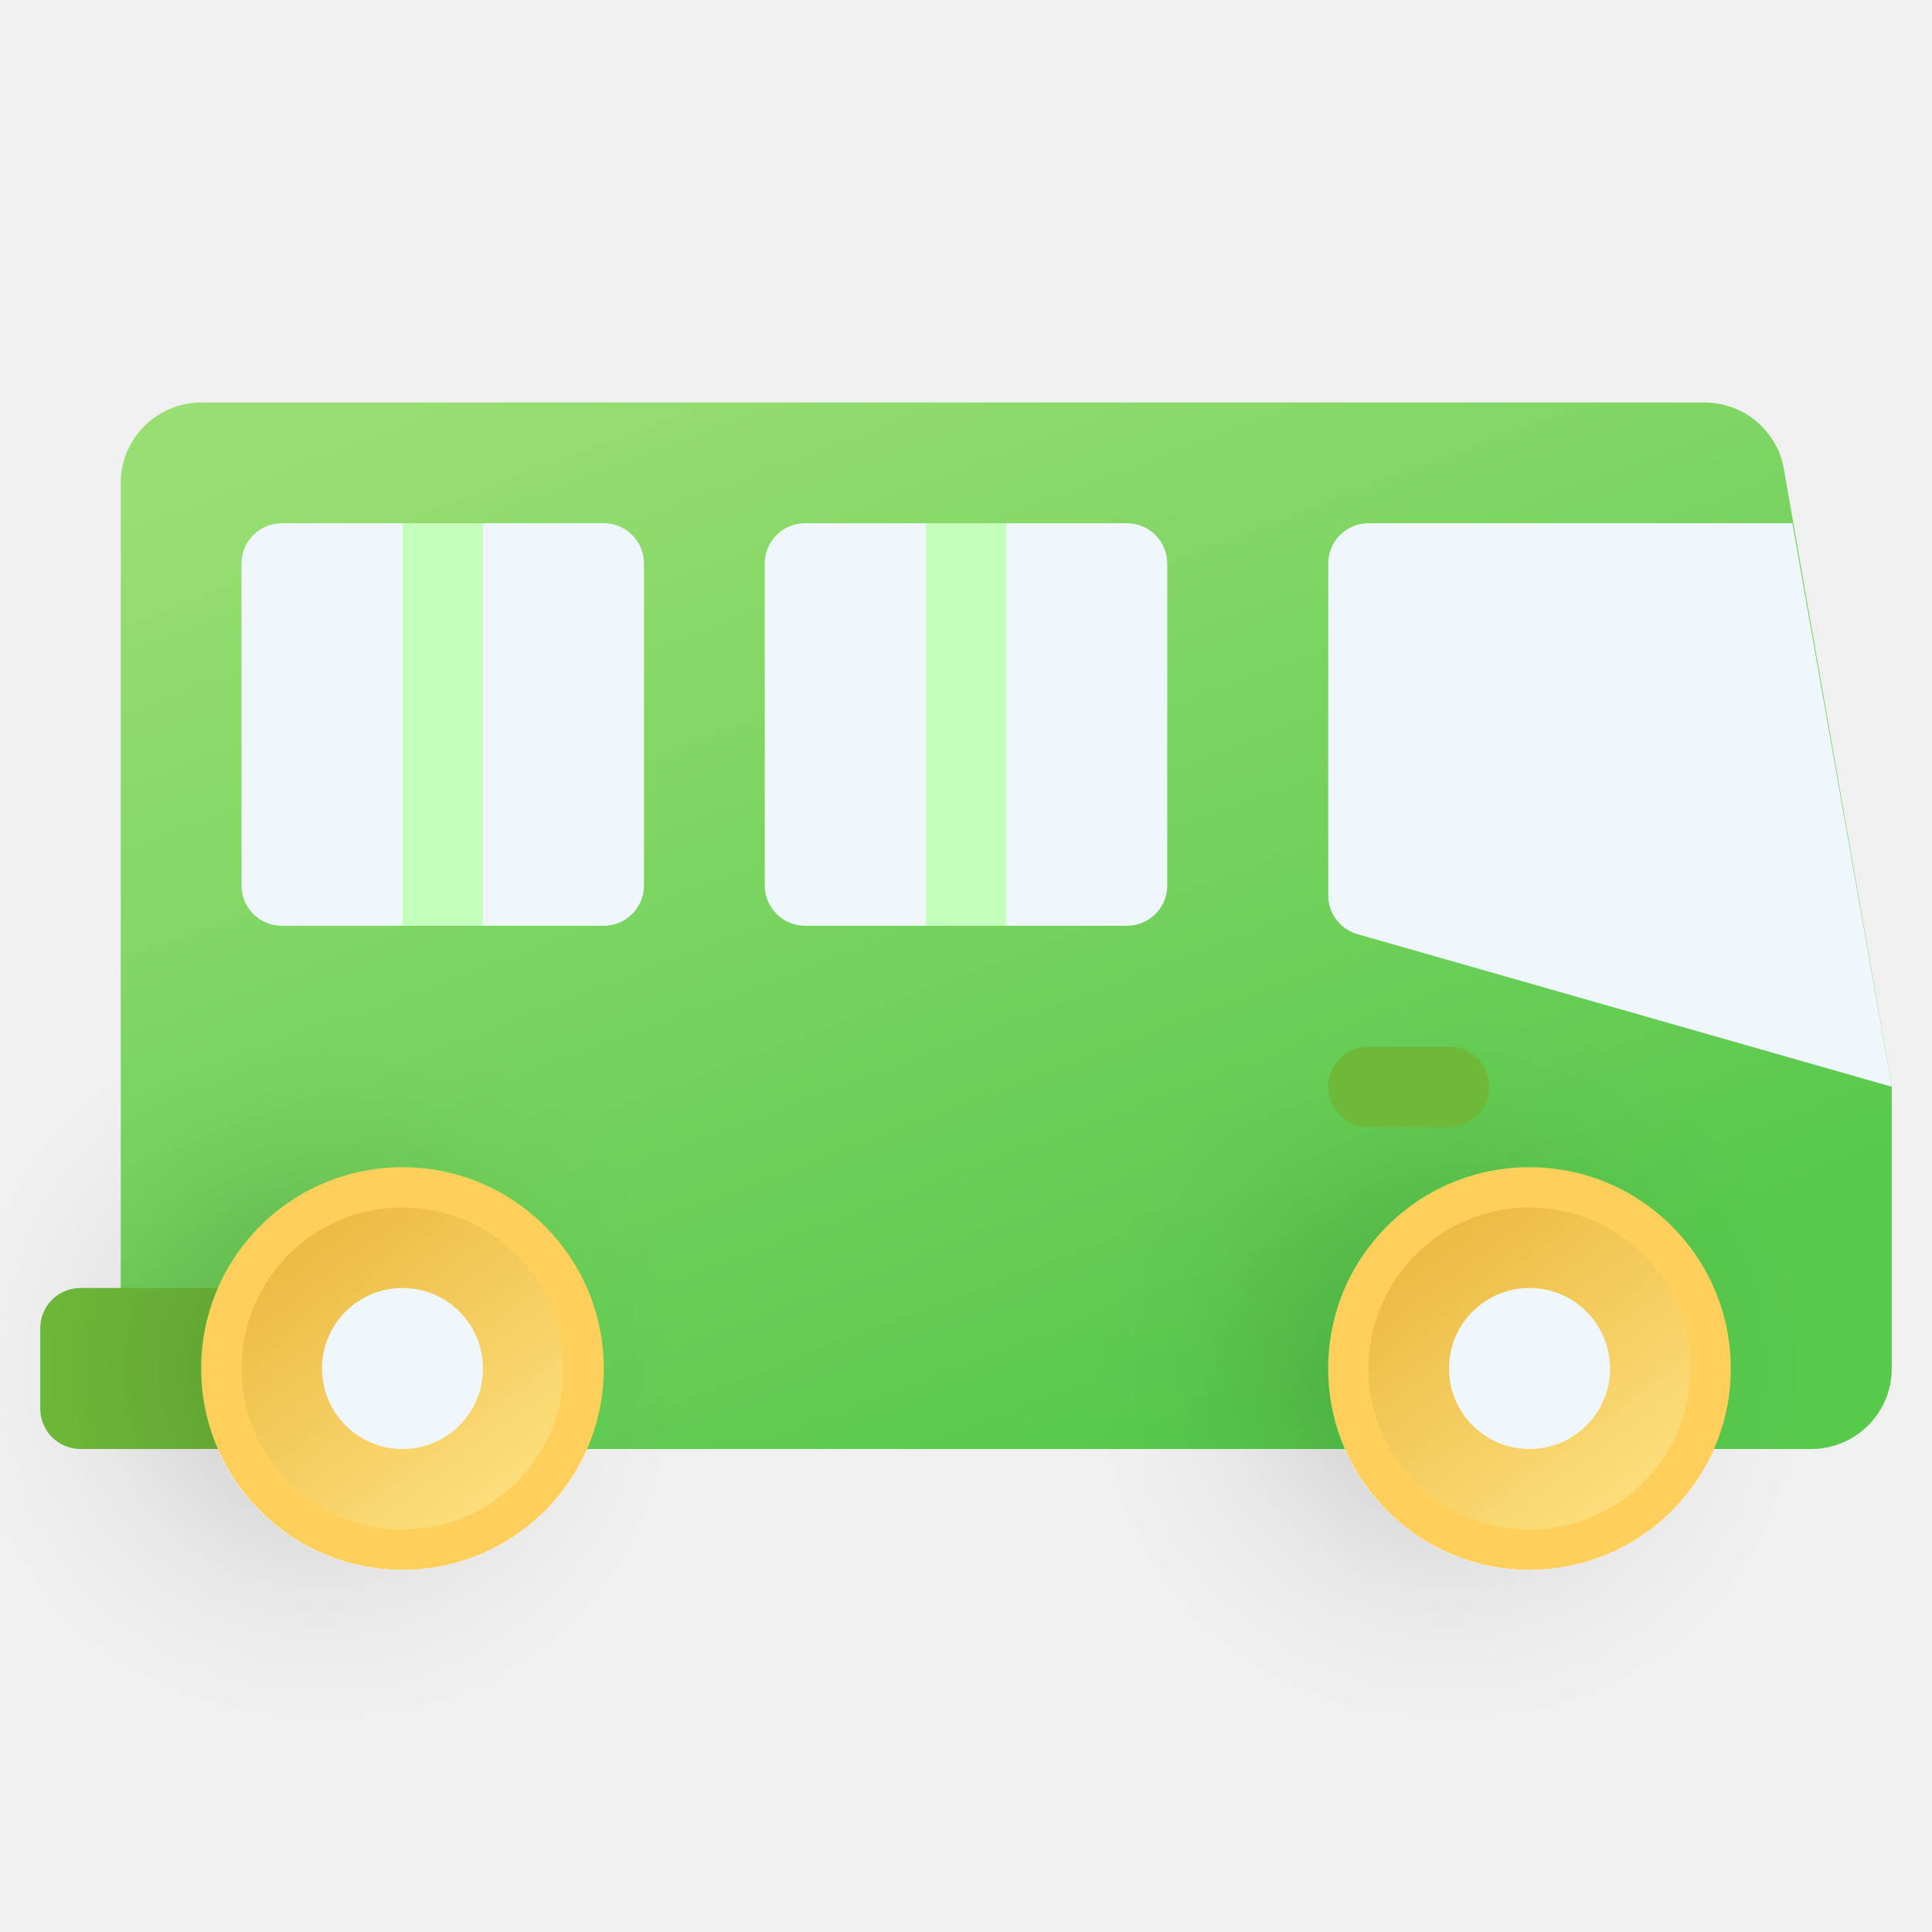
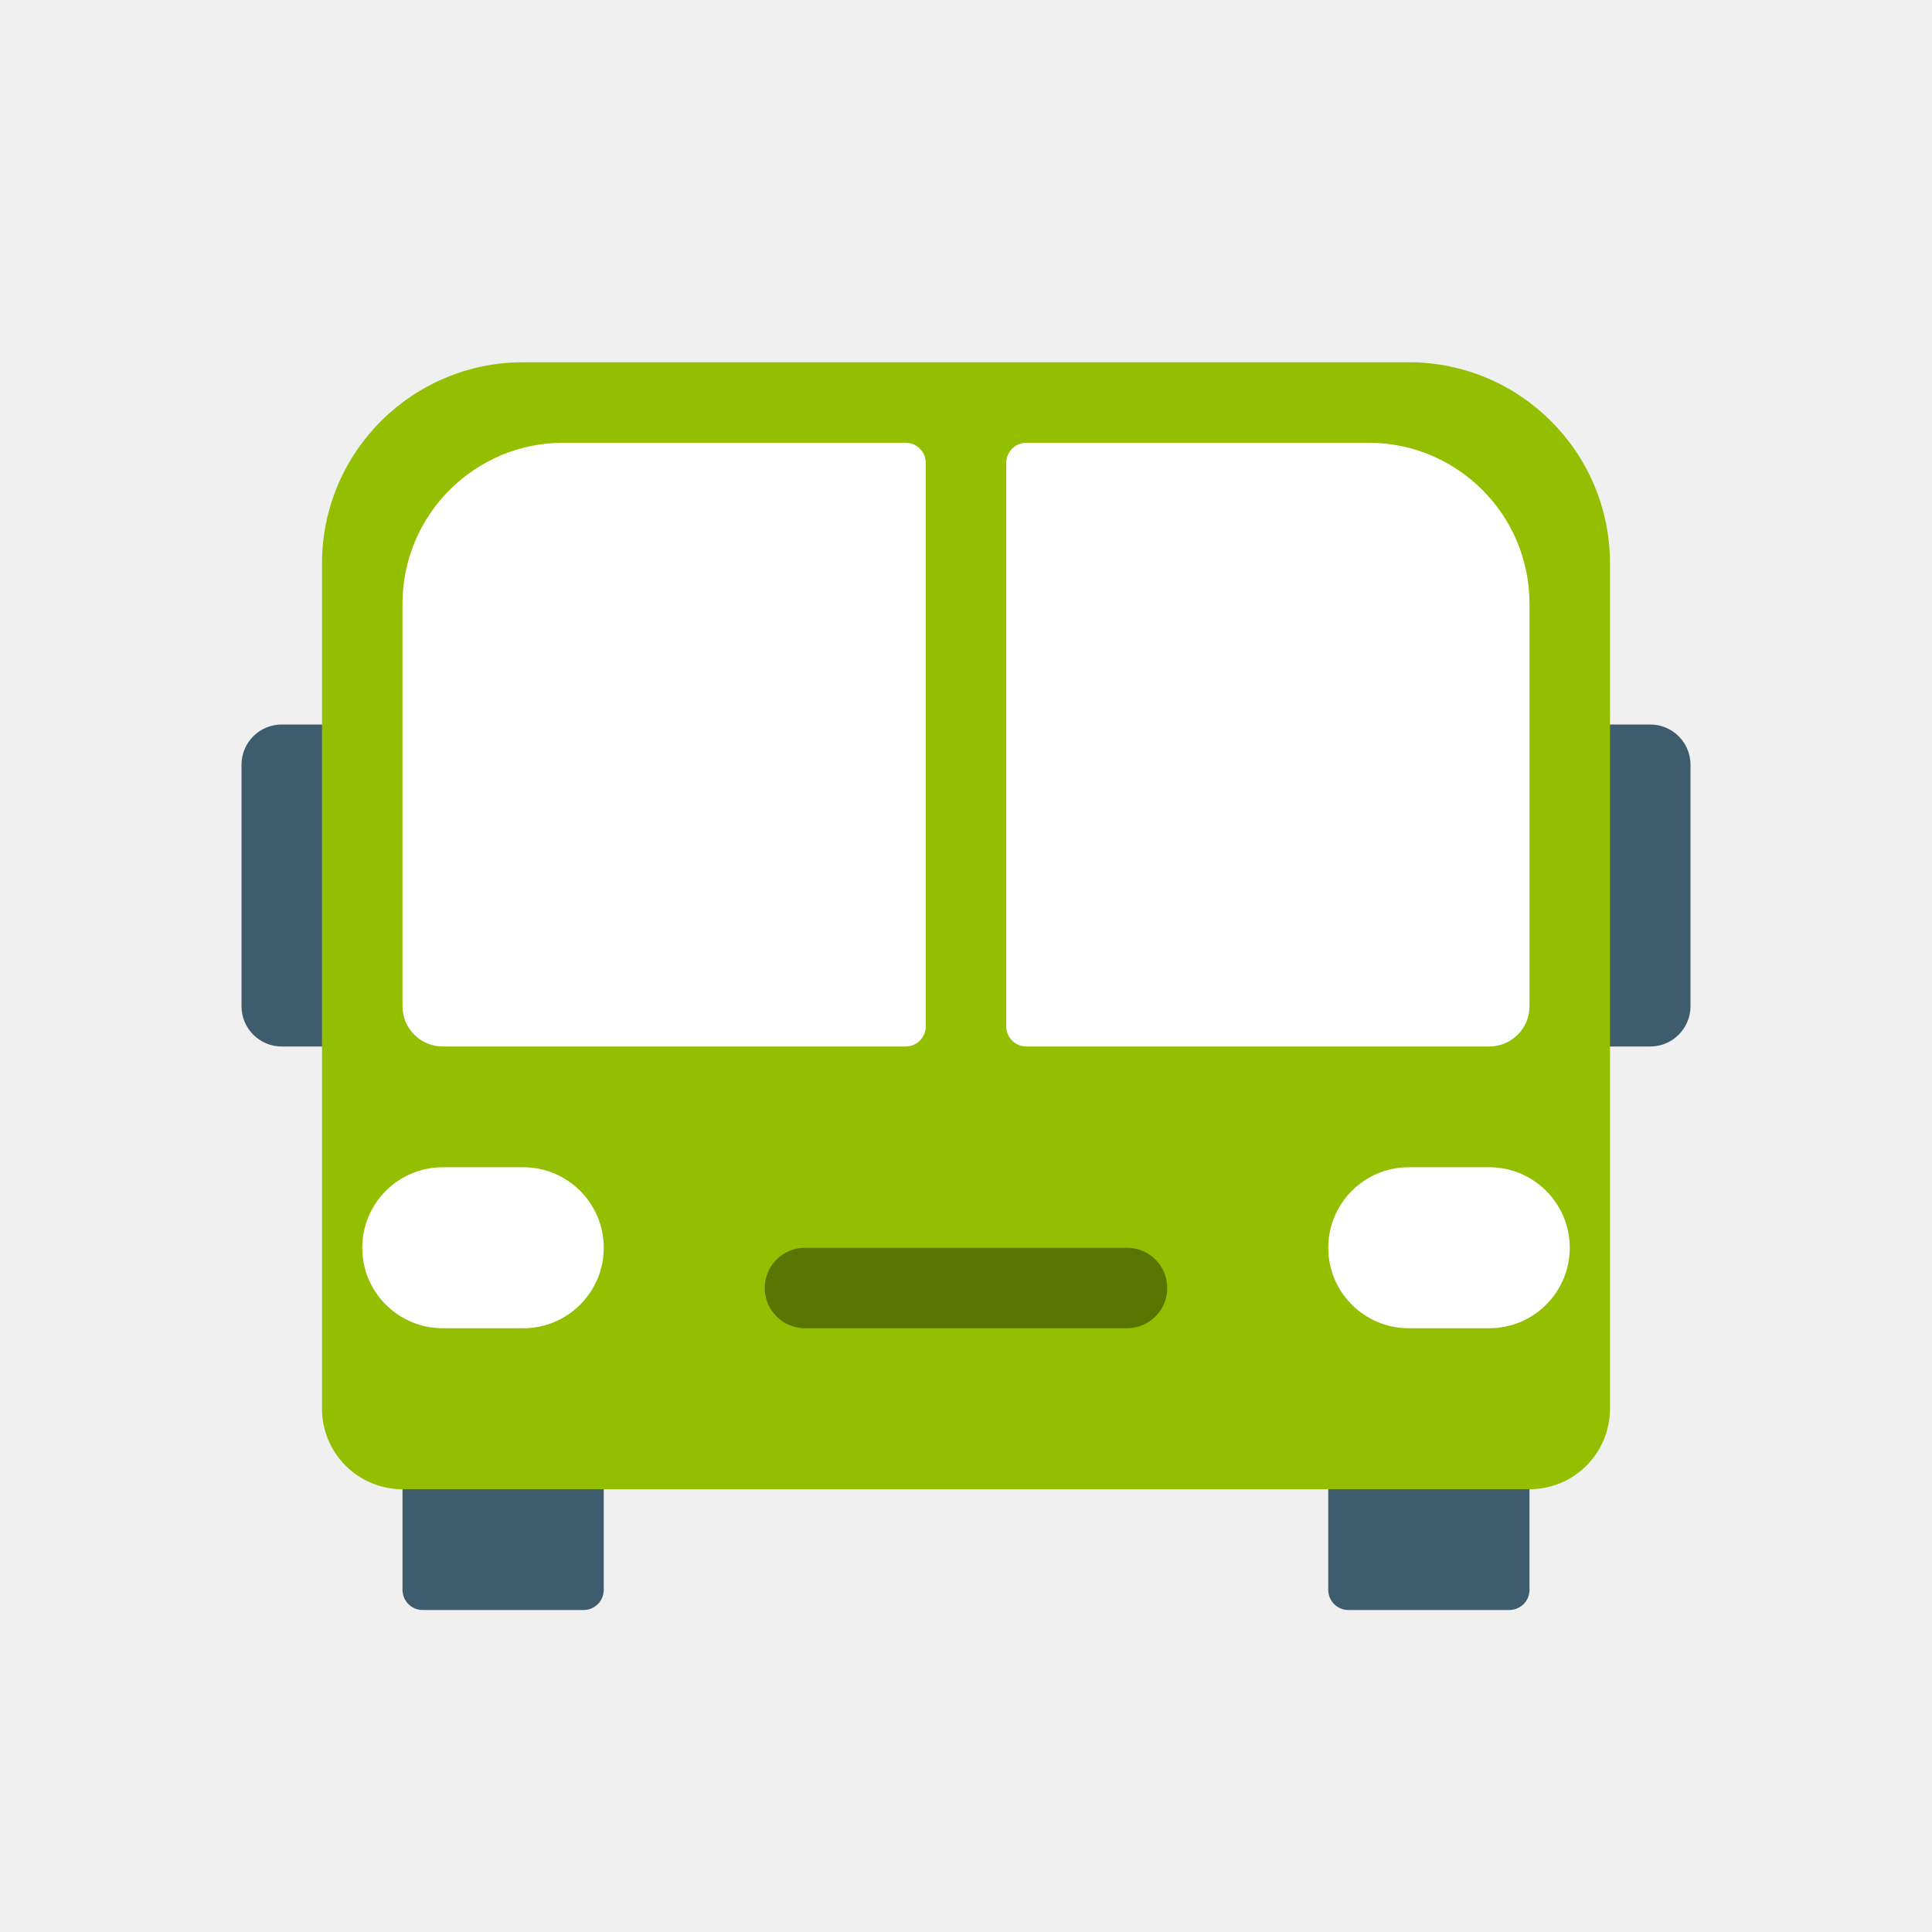
<svg xmlns="http://www.w3.org/2000/svg" width="24" height="24" viewBox="0 0 24 24" fill="none">
-   <g clip-path="url(#clip0_1652_26260)">
-     <path d="M23.5 13.5V17C23.5 17.266 23.395 17.52 23.207 17.707C23.02 17.895 22.765 18 22.5 18H1.5V6C1.5 5.735 1.605 5.481 1.793 5.293C1.98 5.106 2.235 5 2.5 5H21.16C21.398 4.997 21.629 5.078 21.812 5.229C21.995 5.38 22.119 5.591 22.16 5.825L23.5 13.5Z" fill="url(#paint0_linear_1652_26260)" />
-     <path d="M1 16H3.5V18H1C0.867 18 0.74 17.947 0.646 17.853C0.553 17.759 0.5 17.632 0.5 17.5V16.5C0.5 16.367 0.553 16.24 0.646 16.146C0.74 16.052 0.867 16 1 16Z" fill="#6EB939" />
-     <g filter="url(#filter0_d_1652_26260)">
-       <path d="M5 19.5C6.381 19.5 7.5 18.381 7.5 17C7.5 15.619 6.381 14.5 5 14.5C3.619 14.5 2.5 15.619 2.5 17C2.5 18.381 3.619 19.5 5 19.5Z" fill="#FFCF5B" />
-     </g>
-     <path d="M5 19C6.105 19 7 18.105 7 17C7 15.895 6.105 15 5 15C3.895 15 3 15.895 3 17C3 18.105 3.895 19 5 19Z" fill="url(#paint1_linear_1652_26260)" />
-     <path d="M5 18C5.552 18 6 17.552 6 17C6 16.448 5.552 16 5 16C4.448 16 4 16.448 4 17C4 17.552 4.448 18 5 18Z" fill="#F0F7FC" />
-     <g filter="url(#filter1_d_1652_26260)">
-       <path d="M19 19.5C20.381 19.5 21.5 18.381 21.5 17C21.5 15.619 20.381 14.5 19 14.5C17.619 14.5 16.5 15.619 16.5 17C16.5 18.381 17.619 19.5 19 19.5Z" fill="#FFCF5B" />
-     </g>
-     <path d="M19 19C20.105 19 21 18.105 21 17C21 15.895 20.105 15 19 15C17.895 15 17 15.895 17 17C17 18.105 17.895 19 19 19Z" fill="url(#paint2_linear_1652_26260)" />
-     <path d="M19 18C19.552 18 20 17.552 20 17C20 16.448 19.552 16 19 16C18.448 16 18 16.448 18 17C18 17.552 18.448 18 19 18Z" fill="#F0F7FC" />
-     <path d="M23.5 13.5L16.865 11.605C16.757 11.575 16.662 11.509 16.596 11.418C16.529 11.328 16.496 11.217 16.5 11.105V7C16.5 6.868 16.552 6.74 16.646 6.647C16.74 6.553 16.867 6.5 17 6.5H22.265L23.5 13.5Z" fill="#F0F7FC" />
-     <path d="M14 6.5H10C9.724 6.5 9.5 6.724 9.5 7V11C9.5 11.276 9.724 11.5 10 11.5H14C14.276 11.5 14.5 11.276 14.5 11V7C14.5 6.724 14.276 6.5 14 6.5Z" fill="#F0F7FC" />
-     <path d="M7.5 6.5H3.5C3.224 6.5 3 6.724 3 7V11C3 11.276 3.224 11.5 3.5 11.5H7.5C7.776 11.5 8 11.276 8 11V7C8 6.724 7.776 6.5 7.5 6.5Z" fill="#F0F7FC" />
-     <path d="M6 6.5H5V11.5H6V6.5Z" fill="#C4FFBB" />
-     <path d="M12.5 6.5H11.5V11.5H12.5V6.5Z" fill="#C4FFBB" />
-     <path d="M18 14H17C16.867 14 16.74 13.947 16.646 13.853C16.553 13.759 16.5 13.632 16.5 13.5C16.5 13.367 16.553 13.24 16.646 13.146C16.74 13.052 16.867 13 17 13H18C18.133 13 18.26 13.052 18.354 13.146C18.447 13.24 18.5 13.367 18.5 13.5C18.5 13.632 18.447 13.759 18.354 13.853C18.26 13.947 18.133 14 18 14Z" fill="#6EB939" />
-   </g>
-   <defs>
-     <filter id="filter0_d_1652_26260" x="-0.5" y="12.5" width="9" height="9" filterUnits="userSpaceOnUse" color-interpolation-filters="sRGB">
-       <feFlood flood-opacity="0" result="BackgroundImageFix" />
-       <feColorMatrix in="SourceAlpha" type="matrix" values="0 0 0 0 0 0 0 0 0 0 0 0 0 0 0 0 0 0 127 0" result="hardAlpha" />
-       <feOffset dx="-1" />
-       <feGaussianBlur stdDeviation="1" />
-       <feComposite in2="hardAlpha" operator="out" />
-       <feColorMatrix type="matrix" values="0 0 0 0 0 0 0 0 0 0 0 0 0 0 0 0 0 0 0.12 0" />
-       <feBlend mode="normal" in2="BackgroundImageFix" result="effect1_dropShadow_1652_26260" />
-       <feBlend mode="normal" in="SourceGraphic" in2="effect1_dropShadow_1652_26260" result="shape" />
-     </filter>
-     <filter id="filter1_d_1652_26260" x="13.5" y="12.5" width="9" height="9" filterUnits="userSpaceOnUse" color-interpolation-filters="sRGB">
-       <feFlood flood-opacity="0" result="BackgroundImageFix" />
-       <feColorMatrix in="SourceAlpha" type="matrix" values="0 0 0 0 0 0 0 0 0 0 0 0 0 0 0 0 0 0 127 0" result="hardAlpha" />
-       <feOffset dx="-1" />
-       <feGaussianBlur stdDeviation="1" />
-       <feComposite in2="hardAlpha" operator="out" />
-       <feColorMatrix type="matrix" values="0 0 0 0 0 0 0 0 0 0 0 0 0 0 0 0 0 0 0.12 0" />
-       <feBlend mode="normal" in2="BackgroundImageFix" result="effect1_dropShadow_1652_26260" />
-       <feBlend mode="normal" in="SourceGraphic" in2="effect1_dropShadow_1652_26260" result="shape" />
-     </filter>
-     <linearGradient id="paint0_linear_1652_26260" x1="14.479" y1="17.941" x2="8.94" y2="3.365" gradientUnits="userSpaceOnUse">
-       <stop stop-color="#57C94B" />
-       <stop offset="1" stop-color="#99DE72" />
-     </linearGradient>
-     <linearGradient id="paint1_linear_1652_26260" x1="6.5" y1="19" x2="3.5" y2="15" gradientUnits="userSpaceOnUse">
-       <stop stop-color="#FFE281" />
-       <stop offset="1" stop-color="#E9B73D" />
-     </linearGradient>
-     <linearGradient id="paint2_linear_1652_26260" x1="20.5" y1="19" x2="17.5" y2="15" gradientUnits="userSpaceOnUse">
-       <stop stop-color="#FFE281" />
-       <stop offset="1" stop-color="#E9B73D" />
-     </linearGradient>
-     <clipPath id="clip0_1652_26260">
-       <rect width="24" height="24" fill="white" />
-     </clipPath>
-   </defs>
+   <path d="M19 9H20.5C20.776 9 21 9.224 21 9.5V12.5C21 12.776 20.776 13 20.5 13H19V9Z" fill="#3F5C6E" />
+   <path d="M5 9H3.5C3.224 9 3 9.224 3 9.5V12.5C3 12.776 3.224 13 3.5 13H5V9Z" fill="#3F5C6E" />
+   <path d="M5 17.75C5 17.612 5.112 17.5 5.25 17.5H7.25C7.388 17.5 7.5 17.612 7.5 17.75V19.75C7.5 19.888 7.388 20 7.25 20H5.25C5.112 20 5 19.888 5 19.75V17.75Z" fill="#3F5C6E" />
+   <path d="M16.5 17.75C16.5 17.612 16.612 17.5 16.75 17.5H18.75C18.888 17.5 19 17.612 19 17.75V19.75C19 19.888 18.888 20 18.75 20H16.75C16.612 20 16.5 19.888 16.5 19.75V17.75Z" fill="#3F5C6E" />
+   <path d="M4 7C4 5.619 5.119 4.5 6.5 4.5H17.5C18.881 4.5 20 5.619 20 7V17.5C20 18.052 19.552 18.5 19 18.5H5C4.448 18.5 4 18.052 4 17.5V7Z" fill="#93BF00" />
+   <path d="M14 15.5C14.276 15.5 14.5 15.724 14.5 16C14.5 16.276 14.276 16.5 14 16.5H10C9.724 16.5 9.5 16.276 9.5 16C9.5 15.724 9.724 15.5 10 15.5H14Z" fill="#597400" />
+   <path d="M4.5 15.5C4.5 14.948 4.948 14.5 5.5 14.5H6.5C7.052 14.5 7.5 14.948 7.5 15.5C7.5 16.052 7.052 16.5 6.5 16.5H5.5C4.948 16.5 4.5 16.052 4.5 15.5Z" fill="white" />
+   <path d="M16.5 15.5C16.5 14.948 16.948 14.5 17.5 14.5H18.5C19.052 14.5 19.5 14.948 19.5 15.5C19.5 16.052 19.052 16.5 18.5 16.5H17.5C16.948 16.5 16.5 16.052 16.5 15.5Z" fill="white" />
+   <path d="M5 7.5C5 6.395 5.895 5.5 7 5.5H11.25C11.388 5.5 11.5 5.612 11.5 5.75V12.75C11.5 12.888 11.388 13 11.25 13H5.5C5.224 13 5 12.776 5 12.5V7.5Z" fill="white" />
+   <path d="M19 7.5C19 6.395 18.105 5.5 17 5.5H12.75C12.612 5.5 12.5 5.612 12.5 5.75V12.75C12.5 12.888 12.612 13 12.75 13H18.5C18.776 13 19 12.776 19 12.5V7.5Z" fill="white" />
</svg>
